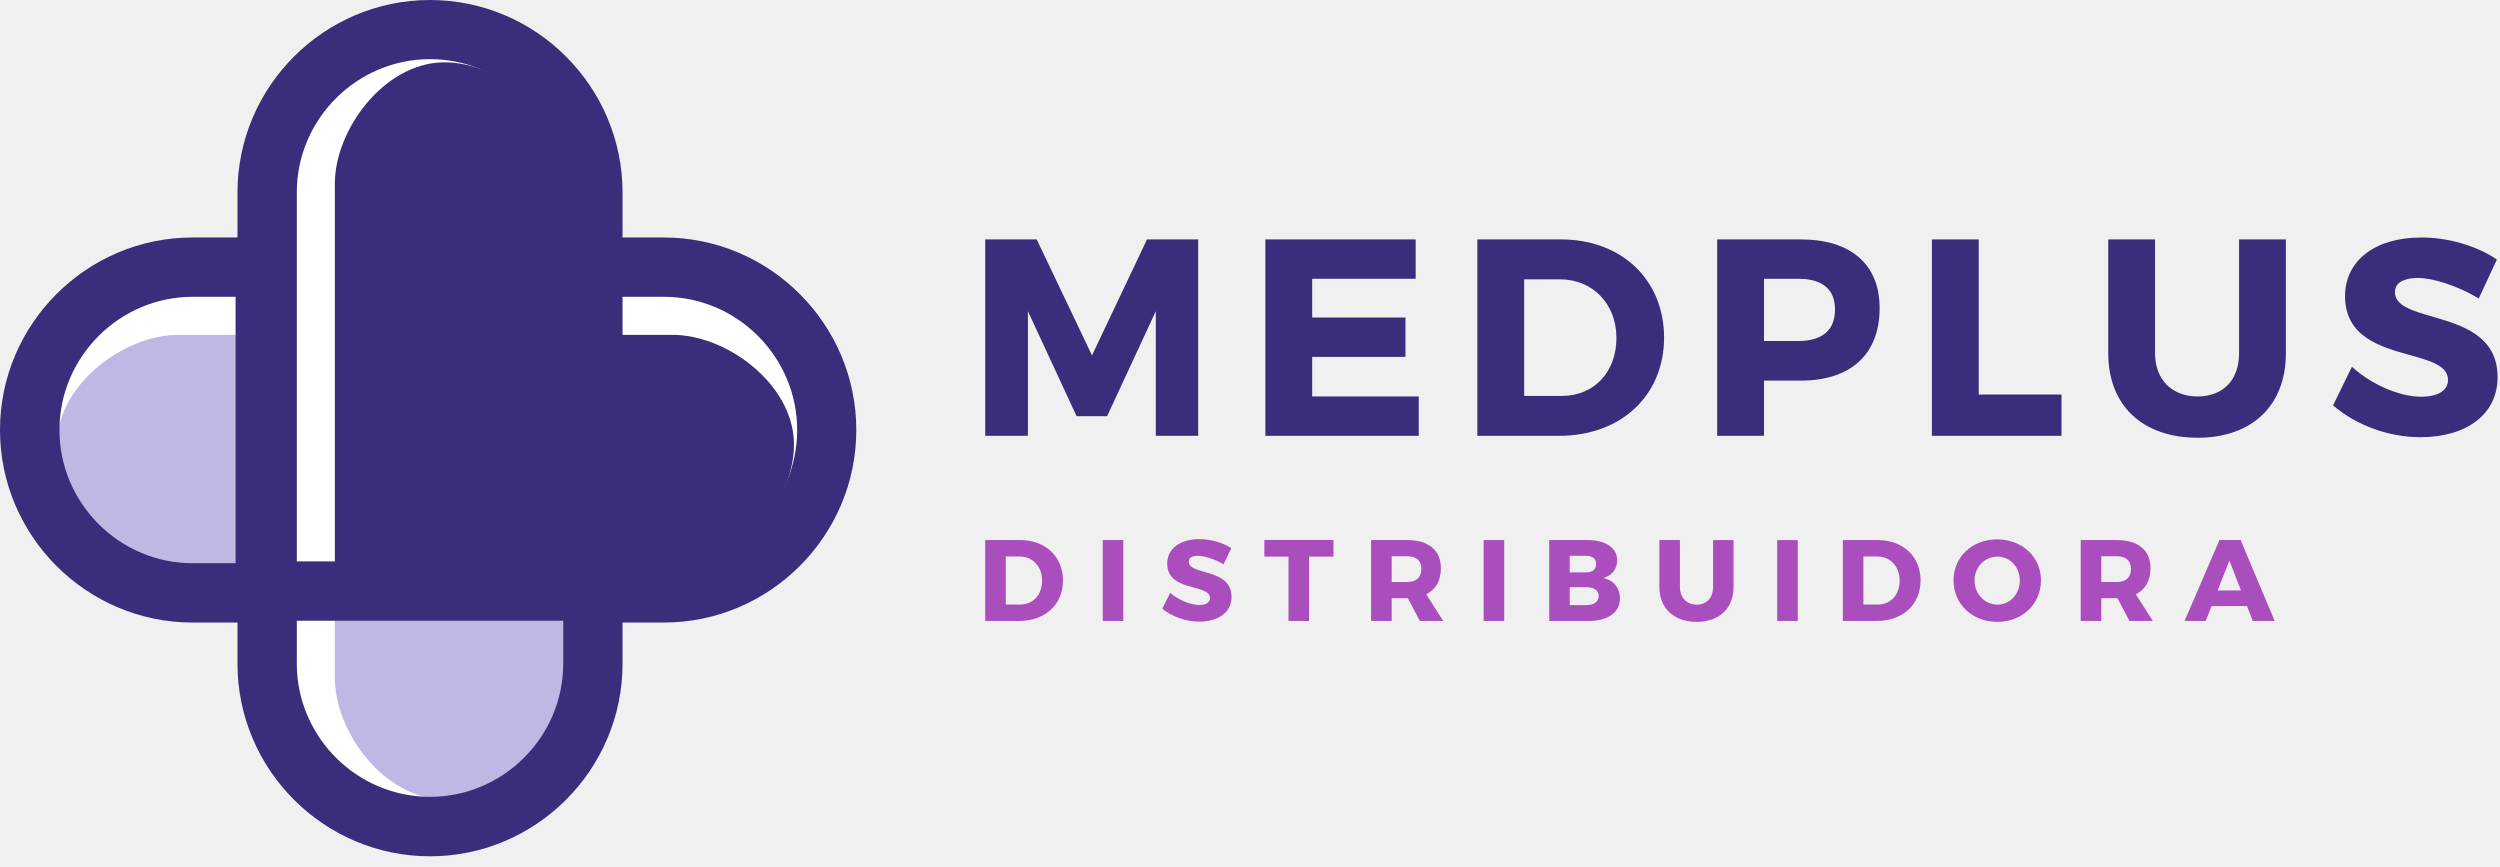
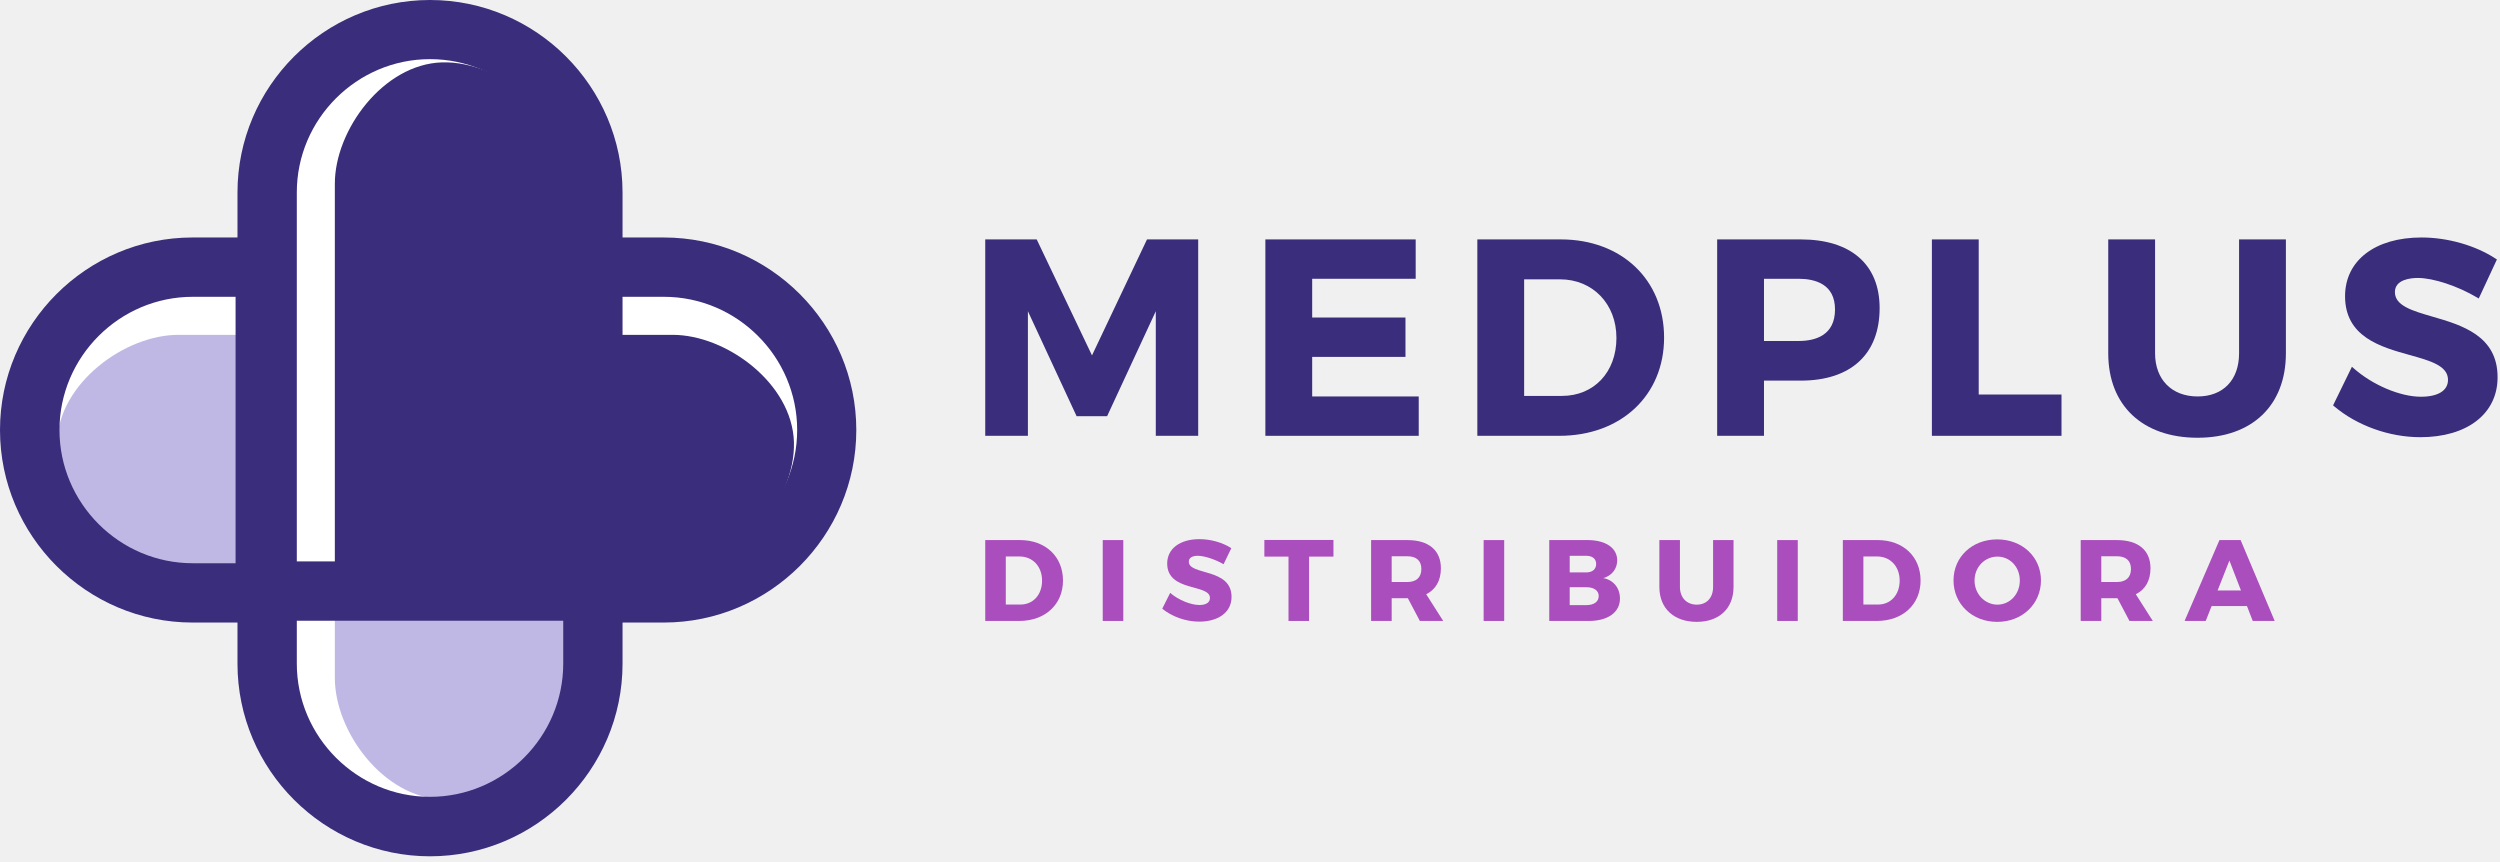
- <svg xmlns="http://www.w3.org/2000/svg" width="228px" height="79px" viewBox="0 0 228 79" version="1.1">
+ <svg xmlns="http://www.w3.org/2000/svg" width="180px" height="62px" viewBox="0 0 180 62" version="1.1">
  <g id="Page-1" stroke="none" stroke-width="1" fill="none" fill-rule="evenodd">
-     <g id="brand_logo">
-       <g id="medplus" transform="translate(89.85366, 21.65854)" fill="#3A2D7B">
-         <polygon id="Fill-1" points="14.753 0.176 9.736 10.754 4.694 0.176 5.82298437e-14 0.176 5.82298437e-14 18.088 3.892 18.088 3.892 6.724 8.334 16.301 11.113 16.301 15.555 6.724 15.555 18.088 19.422 18.088 19.422 0.176" />
-         <polygon id="Fill-2" points="29.817 14.498 29.817 10.889 38.325 10.889 38.325 7.299 29.817 7.299 29.817 3.766 39.256 3.766 39.256 0.176 25.548 0.176 25.548 18.088 39.533 18.088 39.533 14.498" />
-         <path d="M49.149,3.817 L52.425,3.817 C55.403,3.817 57.565,6.063 57.565,9.157 C57.565,12.272 55.524,14.448 52.602,14.448 L49.149,14.448 L49.149,3.817 Z M52.501,0.176 L44.879,0.176 L44.879,18.088 L52.35,18.088 C57.979,18.088 61.91,14.405 61.91,9.132 C61.91,3.859 58.041,0.176 52.501,0.176 L52.501,0.176 Z" id="Fill-3" />
-         <path d="M77.5,6.565 C77.5,8.94 75.691,9.439 74.173,9.439 L71.022,9.439 L71.022,3.766 L74.173,3.766 C75.691,3.766 77.5,4.251 77.5,6.565 M74.374,0.176 L66.753,0.176 L66.753,18.088 L71.022,18.088 L71.022,13.054 L74.374,13.054 C78.946,13.054 81.568,10.643 81.568,6.439 C81.568,2.459 78.946,0.176 74.374,0.176" id="Fill-5" />
-         <polygon id="Fill-7" points="90.605 14.322 90.605 0.176 86.335 0.176 86.335 18.088 98.156 18.088 98.156 14.322" />
-         <path d="M114.349,0.176 L114.349,10.567 C114.349,12.992 112.901,14.498 110.569,14.498 C108.212,14.498 106.688,12.955 106.688,10.567 L106.688,0.176 L102.419,0.176 L102.419,10.567 C102.419,15.315 105.542,18.264 110.569,18.264 C115.535,18.264 118.619,15.315 118.619,10.567 L118.619,0.176 L114.349,0.176 Z" id="Fill-9" />
-         <path d="M131.989,7.219 C130.15,6.685 128.562,6.223 128.562,4.979 C128.562,3.816 130.026,3.69 130.655,3.69 C132.068,3.69 134.293,4.427 136.068,5.482 L136.207,5.565 L137.864,2.006 L137.758,1.937 C135.913,0.724 133.38,-6.23891183e-14 130.983,-6.23891183e-14 C126.75,-6.23891183e-14 124.015,2.103 124.015,5.357 C124.015,9.077 127.283,9.987 129.908,10.719 C131.784,11.241 133.403,11.693 133.403,12.983 C133.403,13.962 132.503,14.523 130.932,14.523 C129.04,14.523 126.513,13.451 124.787,11.917 L124.643,11.789 L122.923,15.311 L123.01,15.385 C125.098,17.156 128.04,18.214 130.882,18.214 C135.16,18.214 137.925,16.072 137.925,12.757 C137.94,8.948 134.641,7.989 131.989,7.219" id="Fill-11" />
+     <g id="logoOne">
+       <g id="medplus" transform="translate(70.9371, 17.09885)" fill="#3A2D7B">
+         <polygon id="Fill-1" points="11.647 0.139 7.686 8.49 3.706 0.139 4.59709292e-14 0.139 4.59709292e-14 14.28 3.072 14.28 3.072 5.309 6.579 12.869 8.774 12.869 12.28 5.309 12.28 14.28 15.333 14.28 15.333 0.139" />
+         <polygon id="Fill-2" points="23.54 11.446 23.54 8.597 30.257 8.597 30.257 5.763 23.54 5.763 23.54 2.973 30.992 2.973 30.992 0.139 20.17 0.139 20.17 14.28 31.211 14.28 31.211 11.446" />
+         <path d="M38.801,3.013 L41.388,3.013 C43.74,3.013 45.446,4.786 45.446,7.229 C45.446,9.689 43.835,11.406 41.528,11.406 L38.801,11.406 L38.801,3.013 Z M41.448,0.139 L35.431,0.139 L35.431,14.28 L41.329,14.28 C45.773,14.28 48.877,11.373 48.877,7.209 C48.877,3.046 45.822,0.139 41.448,0.139 L41.448,0.139 Z" id="Fill-3" />
+         <path d="M61.184,5.183 C61.184,7.058 59.756,7.452 58.558,7.452 L56.07,7.452 L56.07,2.973 L58.558,2.973 C59.756,2.973 61.184,3.356 61.184,5.183 M58.717,0.139 L52.699,0.139 L52.699,14.28 L56.07,14.28 L56.07,10.306 L58.717,10.306 C62.326,10.306 64.396,8.402 64.396,5.083 C64.396,1.941 62.326,0.139 58.717,0.139" id="Fill-5" />
+         <polygon id="Fill-7" points="71.53 11.307 71.53 0.139 68.159 0.139 68.159 14.28 77.491 14.28 77.491 11.307" />
+         <path d="M90.276,0.139 L90.276,8.342 C90.276,10.257 89.132,11.446 87.292,11.446 C85.43,11.446 84.228,10.228 84.228,8.342 L84.228,0.139 L80.857,0.139 L80.857,8.342 C80.857,12.091 83.323,14.419 87.292,14.419 C91.212,14.419 93.647,12.091 93.647,8.342 L93.647,0.139 L90.276,0.139 Z" id="Fill-9" />
+         <path d="M104.202,5.699 C102.75,5.277 101.496,4.913 101.496,3.931 C101.496,3.013 102.652,2.914 103.149,2.914 C104.264,2.914 106.021,3.495 107.422,4.328 L107.532,4.393 L108.84,1.584 L108.757,1.529 C107.3,0.572 105.3,-4.9254567e-14 103.408,-4.9254567e-14 C100.066,-4.9254567e-14 97.907,1.66 97.907,4.229 C97.907,7.166 100.486,7.885 102.559,8.462 C104.04,8.875 105.319,9.231 105.319,10.25 C105.319,11.023 104.608,11.466 103.368,11.466 C101.874,11.466 99.879,10.62 98.516,9.408 L98.402,9.307 L97.044,12.088 L97.113,12.146 C98.761,13.544 101.084,14.379 103.328,14.379 C106.705,14.379 108.888,12.688 108.888,10.071 C108.9,7.065 106.295,6.307 104.202,5.699" id="Fill-11" />
      </g>
-       <g id="dist" transform="translate(89.85366, 49.17073)" fill="#AA4DBD">
-         <path d="M1.875,5.963 L3.213,5.963 C4.362,5.963 5.183,5.078 5.183,3.782 C5.183,2.476 4.319,1.58 3.129,1.58 L1.875,1.58 L1.875,5.963 Z M3.171,0.084 C5.489,0.084 7.09,1.58 7.09,3.772 C7.09,5.952 5.468,7.459 3.097,7.459 L5.82298437e-14,7.459 L5.82298437e-14,0.084 L3.171,0.084 Z" id="Fill-13" />
-         <polygon id="Fill-15" points="10.716 7.459 12.591 7.459 12.591 0.084 10.716 0.084" />
-         <path d="M22.442,0.822 L21.736,2.286 C20.957,1.833 19.977,1.517 19.376,1.517 C18.892,1.517 18.565,1.696 18.565,2.054 C18.565,3.329 22.463,2.602 22.463,5.267 C22.463,6.743 21.157,7.523 19.513,7.523 C18.281,7.523 17.016,7.059 16.142,6.342 L16.869,4.899 C17.627,5.562 18.765,6.005 19.534,6.005 C20.124,6.005 20.493,5.784 20.493,5.363 C20.493,4.056 16.595,4.836 16.595,2.223 C16.595,0.864 17.764,-1.01902226e-13 19.534,-1.01902226e-13 C20.598,-1.01902226e-13 21.683,0.327 22.442,0.822" id="Fill-17" />
-         <polygon id="Fill-18" points="29.533 1.591 29.533 7.459 27.658 7.459 27.658 1.591 25.456 1.591 25.456 0.074 31.757 0.074 31.757 1.591" />
-         <path d="M38.489,3.908 C39.301,3.908 39.775,3.498 39.775,2.718 C39.775,1.95 39.301,1.56 38.489,1.56 L37.067,1.56 L37.067,3.908 L38.489,3.908 Z M38.542,5.384 L38.489,5.384 L37.067,5.384 L37.067,7.459 L35.192,7.459 L35.192,0.085 L38.489,0.085 C40.438,0.085 41.555,1.012 41.555,2.655 C41.555,3.782 41.081,4.593 40.217,5.025 L41.766,7.459 L39.638,7.459 L38.542,5.384 Z" id="Fill-19" />
-         <polygon id="Fill-20" points="45.454 7.459 47.33 7.459 47.33 0.084 45.454 0.084" />
-         <path d="M53.304,6.016 L54.821,6.016 C55.516,6.016 55.948,5.71 55.948,5.183 C55.948,4.688 55.516,4.383 54.821,4.383 L53.304,4.383 L53.304,6.016 Z M53.304,3.034 L54.821,3.034 C55.369,3.034 55.717,2.74 55.717,2.265 C55.717,1.791 55.369,1.517 54.821,1.517 L53.304,1.517 L53.304,3.034 Z M54.926,0.084 C56.58,0.084 57.634,0.801 57.634,1.928 C57.634,2.707 57.149,3.329 56.37,3.55 C57.297,3.729 57.887,4.456 57.887,5.415 C57.887,6.669 56.791,7.459 55.053,7.459 L51.439,7.459 L51.439,0.084 L54.926,0.084 Z" id="Fill-21" />
-         <path d="M68.244,4.362 C68.244,6.31 66.948,7.543 64.884,7.543 C62.808,7.543 61.481,6.31 61.481,4.362 L61.481,0.085 L63.356,0.085 L63.356,4.362 C63.356,5.362 63.998,5.974 64.894,5.974 C65.779,5.974 66.379,5.362 66.379,4.362 L66.379,0.085 L68.244,0.085 L68.244,4.362 Z" id="Fill-22" />
-         <polygon id="Fill-23" points="72.228 7.459 74.103 7.459 74.103 0.084 72.228 0.084" />
-         <path d="M80.088,5.963 L81.426,5.963 C82.574,5.963 83.396,5.078 83.396,3.782 C83.396,2.476 82.532,1.58 81.342,1.58 L80.088,1.58 L80.088,5.963 Z M81.384,0.084 C83.702,0.084 85.303,1.58 85.303,3.772 C85.303,5.952 83.68,7.459 81.31,7.459 L78.212,7.459 L78.212,0.084 L81.384,0.084 Z" id="Fill-24" />
-         <path d="M90.224,3.772 C90.224,5.015 91.183,5.973 92.31,5.973 C93.448,5.973 94.354,5.015 94.354,3.772 C94.354,2.529 93.448,1.591 92.31,1.591 C91.172,1.591 90.224,2.529 90.224,3.772 M96.282,3.761 C96.282,5.911 94.575,7.544 92.289,7.544 C90.013,7.544 88.307,5.921 88.307,3.761 C88.307,1.612 90.013,0.021 92.289,0.021 C94.575,0.021 96.282,1.622 96.282,3.761" id="Fill-25" />
-         <path d="M103.205,3.908 C104.016,3.908 104.491,3.498 104.491,2.718 C104.491,1.95 104.016,1.56 103.205,1.56 L101.783,1.56 L101.783,3.908 L103.205,3.908 Z M103.258,5.384 L103.205,5.384 L101.783,5.384 L101.783,7.459 L99.907,7.459 L99.907,0.085 L103.205,0.085 C105.154,0.085 106.271,1.012 106.271,2.655 C106.271,3.782 105.797,4.593 104.933,5.025 L106.481,7.459 L104.353,7.459 L103.258,5.384 Z" id="Fill-26" />
-         <path d="M113.468,1.949 L112.393,4.678 L114.522,4.678 L113.468,1.949 Z M111.845,6.1 L111.308,7.459 L109.38,7.459 L112.561,0.084 L114.49,0.084 L117.597,7.459 L115.596,7.459 L115.069,6.1 L111.845,6.1 Z" id="Fill-27" />
+       <g id="dist" transform="translate(70.9371, 38.819)" fill="#AA4DBD">
+         <path d="M1.48,4.708 L2.537,4.708 C3.443,4.708 4.092,4.009 4.092,2.986 C4.092,1.955 3.41,1.247 2.47,1.247 L1.48,1.247 L1.48,4.708 Z M2.504,0.066 C4.333,0.066 5.598,1.247 5.598,2.978 C5.598,4.699 4.317,5.889 2.445,5.889 L4.59709292e-14,5.889 L4.59709292e-14,0.066 L2.504,0.066 Z" id="Fill-13" />
+         <polygon id="Fill-15" points="8.46 5.889 9.94 5.889 9.94 0.067 8.46 0.067" />
+         <path d="M17.717,0.649 L17.16,1.805 C16.545,1.447 15.771,1.198 15.297,1.198 C14.915,1.198 14.657,1.339 14.657,1.622 C14.657,2.628 17.734,2.054 17.734,4.158 C17.734,5.323 16.703,5.939 15.405,5.939 C14.432,5.939 13.434,5.573 12.744,5.007 L13.317,3.868 C13.916,4.391 14.815,4.741 15.422,4.741 C15.888,4.741 16.179,4.566 16.179,4.234 C16.179,3.202 13.101,3.818 13.101,1.755 C13.101,0.682 14.025,-8.04491262e-14 15.422,-8.04491262e-14 C16.262,-8.04491262e-14 17.118,0.258 17.717,0.649" id="Fill-17" />
+         <polygon id="Fill-18" points="23.316 1.256 23.316 5.889 21.835 5.889 21.835 1.256 20.097 1.256 20.097 0.058 25.071 0.058 25.071 1.256" />
+         <path d="M30.386,3.086 C31.027,3.086 31.401,2.762 31.401,2.146 C31.401,1.539 31.027,1.231 30.386,1.231 L29.264,1.231 L29.264,3.086 L30.386,3.086 Z M30.428,4.25 L30.386,4.25 L29.264,4.25 L29.264,5.889 L27.783,5.889 L27.783,0.067 L30.386,0.067 C31.925,0.067 32.807,0.799 32.807,2.096 C32.807,2.986 32.432,3.626 31.75,3.967 L32.973,5.889 L31.293,5.889 L30.428,4.25 Z" id="Fill-19" />
+         <polygon id="Fill-20" points="35.885 5.889 37.365 5.889 37.365 0.067 35.885 0.067" />
+         <path d="M42.082,4.749 L43.28,4.749 C43.829,4.749 44.17,4.508 44.17,4.092 C44.17,3.701 43.829,3.46 43.28,3.46 L42.082,3.46 L42.082,4.749 Z M42.082,2.395 L43.28,2.395 C43.712,2.395 43.987,2.163 43.987,1.788 C43.987,1.414 43.712,1.198 43.28,1.198 L42.082,1.198 L42.082,2.395 Z M43.363,0.066 C44.668,0.066 45.501,0.632 45.501,1.522 C45.501,2.137 45.118,2.628 44.503,2.803 C45.234,2.944 45.7,3.518 45.7,4.275 C45.7,5.265 44.835,5.889 43.463,5.889 L40.61,5.889 L40.61,0.066 L43.363,0.066 Z" id="Fill-21" />
+         <path d="M53.877,3.443 C53.877,4.982 52.854,5.955 51.224,5.955 C49.585,5.955 48.537,4.982 48.537,3.443 L48.537,0.067 L50.018,0.067 L50.018,3.443 C50.018,4.234 50.525,4.716 51.232,4.716 C51.931,4.716 52.405,4.234 52.405,3.443 L52.405,0.067 L53.877,0.067 L53.877,3.443 Z" id="Fill-22" />
+         <polygon id="Fill-23" points="57.022 5.889 58.502 5.889 58.502 0.067 57.022 0.067" />
+         <path d="M63.227,4.708 L64.284,4.708 C65.19,4.708 65.839,4.009 65.839,2.986 C65.839,1.955 65.157,1.247 64.217,1.247 L63.227,1.247 L63.227,4.708 Z M64.25,0.066 C66.08,0.066 67.344,1.247 67.344,2.978 C67.344,4.699 66.063,5.889 64.192,5.889 L61.747,5.889 L61.747,0.066 L64.25,0.066 Z" id="Fill-24" />
+         <path d="M71.23,2.978 C71.23,3.959 71.986,4.716 72.876,4.716 C73.775,4.716 74.49,3.959 74.49,2.978 C74.49,1.996 73.775,1.256 72.876,1.256 C71.978,1.256 71.23,1.996 71.23,2.978 M76.012,2.969 C76.012,4.666 74.665,5.956 72.86,5.956 C71.063,5.956 69.716,4.675 69.716,2.969 C69.716,1.273 71.063,0.017 72.86,0.017 C74.665,0.017 76.012,1.281 76.012,2.969" id="Fill-25" />
+         <path d="M81.477,3.086 C82.118,3.086 82.493,2.762 82.493,2.146 C82.493,1.539 82.118,1.231 81.477,1.231 L80.355,1.231 L80.355,3.086 L81.477,3.086 Z M81.519,4.25 L81.477,4.25 L80.355,4.25 L80.355,5.889 L78.874,5.889 L78.874,0.067 L81.477,0.067 C83.016,0.067 83.898,0.799 83.898,2.096 C83.898,2.986 83.524,3.626 82.841,3.967 L84.064,5.889 L82.384,5.889 L81.519,4.25 Z" id="Fill-26" />
+         <path d="M89.58,1.539 L88.731,3.693 L90.412,3.693 L89.58,1.539 Z M88.299,4.816 L87.875,5.889 L86.353,5.889 L88.864,0.066 L90.387,0.066 L92.84,5.889 L91.26,5.889 L90.844,4.816 L88.299,4.816 Z" id="Fill-27" />
      </g>
      <g id="plus">
-         <g id="horizontal" transform="translate(0, 21.65854)">
-           <path d="M19.434,1.374 L59.049,1.374 C63.503,1.374 67.55,3.194 70.482,6.127 C73.414,9.059 75.234,13.106 75.234,17.559 C75.234,22.012 73.414,26.06 70.482,28.991 C67.55,31.923 63.503,33.744 59.049,33.744 L19.434,33.744 C14.981,33.744 10.933,31.923 8.001,28.991 C5.069,26.06 3.249,22.012 3.249,17.559 C3.249,13.106 5.069,9.059 8.001,6.127 C10.933,3.194 14.981,1.374 19.434,1.374" id="Fill-28" fill="#FFFFFF" />
-           <path d="M61.351,8.88 C66.219,8.88 72.239,13.284 72.407,18.654 C72.574,24.024 67.215,30.617 61.351,30.514 L25.709,30.514 L25.709,8.88 L61.351,8.88 Z" id="Fill-29" fill="#3A2D7B" />
-           <path d="M16.259,8.88 C11.39,8.88 5.37,13.284 5.203,18.654 C5.035,24.024 10.395,30.617 16.259,30.514 L23.704,30.514 L23.704,8.88 L16.259,8.88 Z" id="Fill-30" fill="#BFB8E5" />
-           <path d="M17.573,5.41 C14.235,5.41 11.198,6.778 8.994,8.98 C6.792,11.183 5.423,14.22 5.423,17.559 C5.423,20.897 6.792,23.934 8.994,26.138 C11.198,28.341 14.235,29.708 17.573,29.708 L21.485,29.708 L21.485,5.41 L17.573,5.41 Z M60.551,5.41 L26.894,5.41 L26.894,29.708 L60.551,29.708 C63.89,29.708 66.927,28.341 69.129,26.138 C71.333,23.934 72.701,20.897 72.701,17.559 C72.701,14.22 71.333,11.183 69.129,8.98 C66.927,6.778 63.89,5.41 60.551,5.41 L60.551,5.41 Z M17.559,5.40705692e-14 L60.536,5.40705692e-14 C65.368,5.40705692e-14 69.758,1.975 72.939,5.156 C76.12,8.337 78.095,12.728 78.095,17.559 C78.095,22.39 76.12,26.781 72.939,29.962 C69.758,33.142 65.368,35.117 60.536,35.117 L17.559,35.117 C12.727,35.117 8.337,33.142 5.155,29.962 C1.975,26.781 8.3185491e-15,22.39 8.3185491e-15,17.559 C8.3185491e-15,12.728 1.975,8.337 5.155,5.156 C8.337,1.975 12.727,5.40705692e-14 17.559,5.40705692e-14 L17.559,5.40705692e-14 Z" id="Fill-31" fill="#3A2D7B" />
+         <g id="horizontal" transform="translate(0, 17.09885)">
+           <path d="M15.342,1.085 L46.618,1.085 C50.134,1.085 53.329,2.522 55.644,4.837 C57.958,7.151 59.395,10.347 59.395,13.863 C59.395,17.378 57.958,20.573 55.644,22.888 C53.329,25.202 50.134,26.64 46.618,26.64 L15.342,26.64 C11.827,26.64 8.632,25.202 6.317,22.888 C4.002,20.573 2.565,17.378 2.565,13.863 C2.565,10.347 4.002,7.151 6.317,4.837 C8.632,2.522 11.827,1.085 15.342,1.085" id="Fill-28" fill="#FFFFFF" />
+           <path d="M48.435,7.01 C52.278,7.01 57.031,10.487 57.163,14.727 C57.296,18.967 53.064,24.172 48.435,24.09 L20.297,24.09 L20.297,7.01 L48.435,7.01 Z" id="Fill-29" fill="#3A2D7B" />
+           <path d="M12.836,7.01 C8.992,7.01 4.24,10.487 4.107,14.727 C3.975,18.967 8.206,24.172 12.836,24.09 L18.713,24.09 L18.713,7.01 L12.836,7.01 Z" id="Fill-30" fill="#BFB8E5" />
+           <path d="M13.874,4.271 C11.238,4.271 8.84,5.351 7.101,7.09 C5.362,8.829 4.282,11.227 4.282,13.863 C4.282,16.498 5.362,18.895 7.101,20.635 C8.84,22.375 11.238,23.454 13.874,23.454 L16.962,23.454 L16.962,4.271 L13.874,4.271 Z M47.803,4.271 L21.232,4.271 L21.232,23.454 L47.803,23.454 C50.439,23.454 52.837,22.375 54.576,20.635 C56.316,18.895 57.396,16.498 57.396,13.863 C57.396,11.227 56.316,8.829 54.576,7.09 C52.837,5.351 50.439,4.271 47.803,4.271 L47.803,4.271 Z M13.862,4.26872914e-14 L47.792,4.26872914e-14 C51.607,4.26872914e-14 55.072,1.559 57.584,4.071 C60.095,6.582 61.654,10.049 61.654,13.863 C61.654,17.677 60.095,21.143 57.584,23.654 C55.072,26.164 51.607,27.724 47.792,27.724 L13.862,27.724 C10.048,27.724 6.582,26.164 4.07,23.654 C1.559,21.143 6.56727561e-15,17.677 6.56727561e-15,13.863 C6.56727561e-15,10.049 1.559,6.582 4.07,4.071 C6.582,1.559 10.048,4.26872914e-14 13.862,4.26872914e-14 L13.862,4.26872914e-14 Z" id="Fill-31" fill="#3A2D7B" />
        </g>
-         <g id="vertical" transform="translate(21.65854, 0)">
-           <path d="M1.374,58.661 L1.374,19.046 C1.374,14.592 3.194,10.546 6.127,7.613 C9.059,4.681 13.106,2.861 17.559,2.861 C22.012,2.861 26.059,4.681 28.991,7.613 C31.923,10.546 33.744,14.592 33.744,19.046 L33.744,58.661 C33.744,63.114 31.923,67.162 28.991,70.094 C26.059,73.025 22.012,74.846 17.559,74.846 C13.106,74.846 9.059,73.025 6.127,70.094 C3.194,67.162 1.374,63.114 1.374,58.661" id="Fill-32" fill="#FFFFFF" />
-           <path d="M8.88,16.744 C8.88,11.876 13.283,5.856 18.654,5.688 C24.024,5.521 30.617,10.88 30.514,16.744 L30.514,52.385 L8.88,52.385 L8.88,16.744 Z" id="Fill-33" fill="#3A2D7B" />
-           <path d="M8.88,61.836 C8.88,66.705 13.283,72.725 18.654,72.892 C24.024,73.06 30.617,67.7 30.514,61.836 L30.514,54.391 L8.88,54.391 L8.88,61.836 Z" id="Fill-34" fill="#BFB8E5" />
-           <path d="M5.41,60.522 C5.41,63.86 6.777,66.897 8.98,69.101 C11.183,71.303 14.22,72.671 17.559,72.671 C20.897,72.671 23.934,71.303 26.137,69.101 C28.341,66.897 29.708,63.86 29.708,60.522 L29.708,56.61 L5.41,56.61 L5.41,60.522 Z M5.41,17.544 L5.41,51.2 L29.708,51.2 L29.708,17.544 C29.708,14.205 28.341,11.168 26.137,8.965 C23.934,6.762 20.897,5.394 17.559,5.394 C14.22,5.394 11.183,6.762 8.98,8.965 C6.777,11.168 5.41,14.205 5.41,17.544 L5.41,17.544 Z M-1.03981864e-14,60.536 L-1.03981864e-14,17.559 C-1.03981864e-14,12.726 1.975,8.337 5.156,5.156 C8.337,1.975 12.728,-1.91326629e-13 17.559,-1.91326629e-13 C22.39,-1.91326629e-13 26.781,1.975 29.961,5.156 C33.142,8.337 35.117,12.726 35.117,17.559 L35.117,60.536 C35.117,65.368 33.142,69.758 29.961,72.94 C26.781,76.12 22.39,78.095 17.559,78.095 C12.728,78.095 8.337,76.12 5.156,72.94 C1.975,69.758 -1.03981864e-14,65.368 -1.03981864e-14,60.536 L-1.03981864e-14,60.536 Z" id="Fill-35" fill="#3A2D7B" />
+         <g id="vertical" transform="translate(17.09885, 0)">
+           <path d="M1.084,46.311 L1.084,15.036 C1.084,11.52 2.522,8.325 4.837,6.01 C7.151,3.696 10.347,2.259 13.862,2.259 C17.378,2.259 20.573,3.696 22.888,6.01 C25.202,8.325 26.64,11.52 26.64,15.036 L26.64,46.311 C26.64,49.827 25.202,53.022 22.888,55.337 C20.573,57.652 17.378,59.089 13.862,59.089 C10.347,59.089 7.151,57.652 4.837,55.337 C2.522,53.022 1.084,49.827 1.084,46.311" id="Fill-32" fill="#FFFFFF" />
+           <path d="M7.01,13.219 C7.01,9.375 10.487,4.623 14.726,4.491 C18.967,4.358 24.171,8.59 24.09,13.219 L24.09,41.357 L7.01,41.357 L7.01,13.219 Z" id="Fill-33" fill="#3A2D7B" />
+           <path d="M7.01,48.818 C7.01,52.662 10.487,57.414 14.726,57.546 C18.967,57.679 24.171,53.448 24.09,48.818 L24.09,42.94 L7.01,42.94 L7.01,48.818 Z" id="Fill-34" fill="#BFB8E5" />
+           <path d="M4.271,47.78 C4.271,50.416 5.351,52.813 7.09,54.553 C8.829,56.292 11.226,57.372 13.862,57.372 C16.498,57.372 18.895,56.292 20.635,54.553 C22.374,52.813 23.454,50.416 23.454,47.78 L23.454,44.692 L4.271,44.692 L4.271,47.78 Z M4.271,13.851 L4.271,40.421 L23.454,40.421 L23.454,13.851 C23.454,11.214 22.374,8.817 20.635,7.078 C18.895,5.338 16.498,4.258 13.862,4.258 C11.226,4.258 8.829,5.338 7.09,7.078 C5.351,8.817 4.271,11.214 4.271,13.851 L4.271,13.851 Z M-8.20909451e-15,47.792 L-8.20909451e-15,13.862 C-8.20909451e-15,10.047 1.559,6.582 4.071,4.07 C6.582,1.559 10.049,-1.51047339e-13 13.862,-1.51047339e-13 C17.676,-1.51047339e-13 21.143,1.559 23.654,4.07 C26.164,6.582 27.724,10.047 27.724,13.862 L27.724,47.792 C27.724,51.606 26.164,55.072 23.654,57.584 C21.143,60.094 17.676,61.654 13.862,61.654 C10.049,61.654 6.582,60.094 4.071,57.584 C1.559,55.072 -8.20909451e-15,51.606 -8.20909451e-15,47.792 L-8.20909451e-15,47.792 Z" id="Fill-35" fill="#3A2D7B" />
        </g>
      </g>
    </g>
  </g>
</svg>
